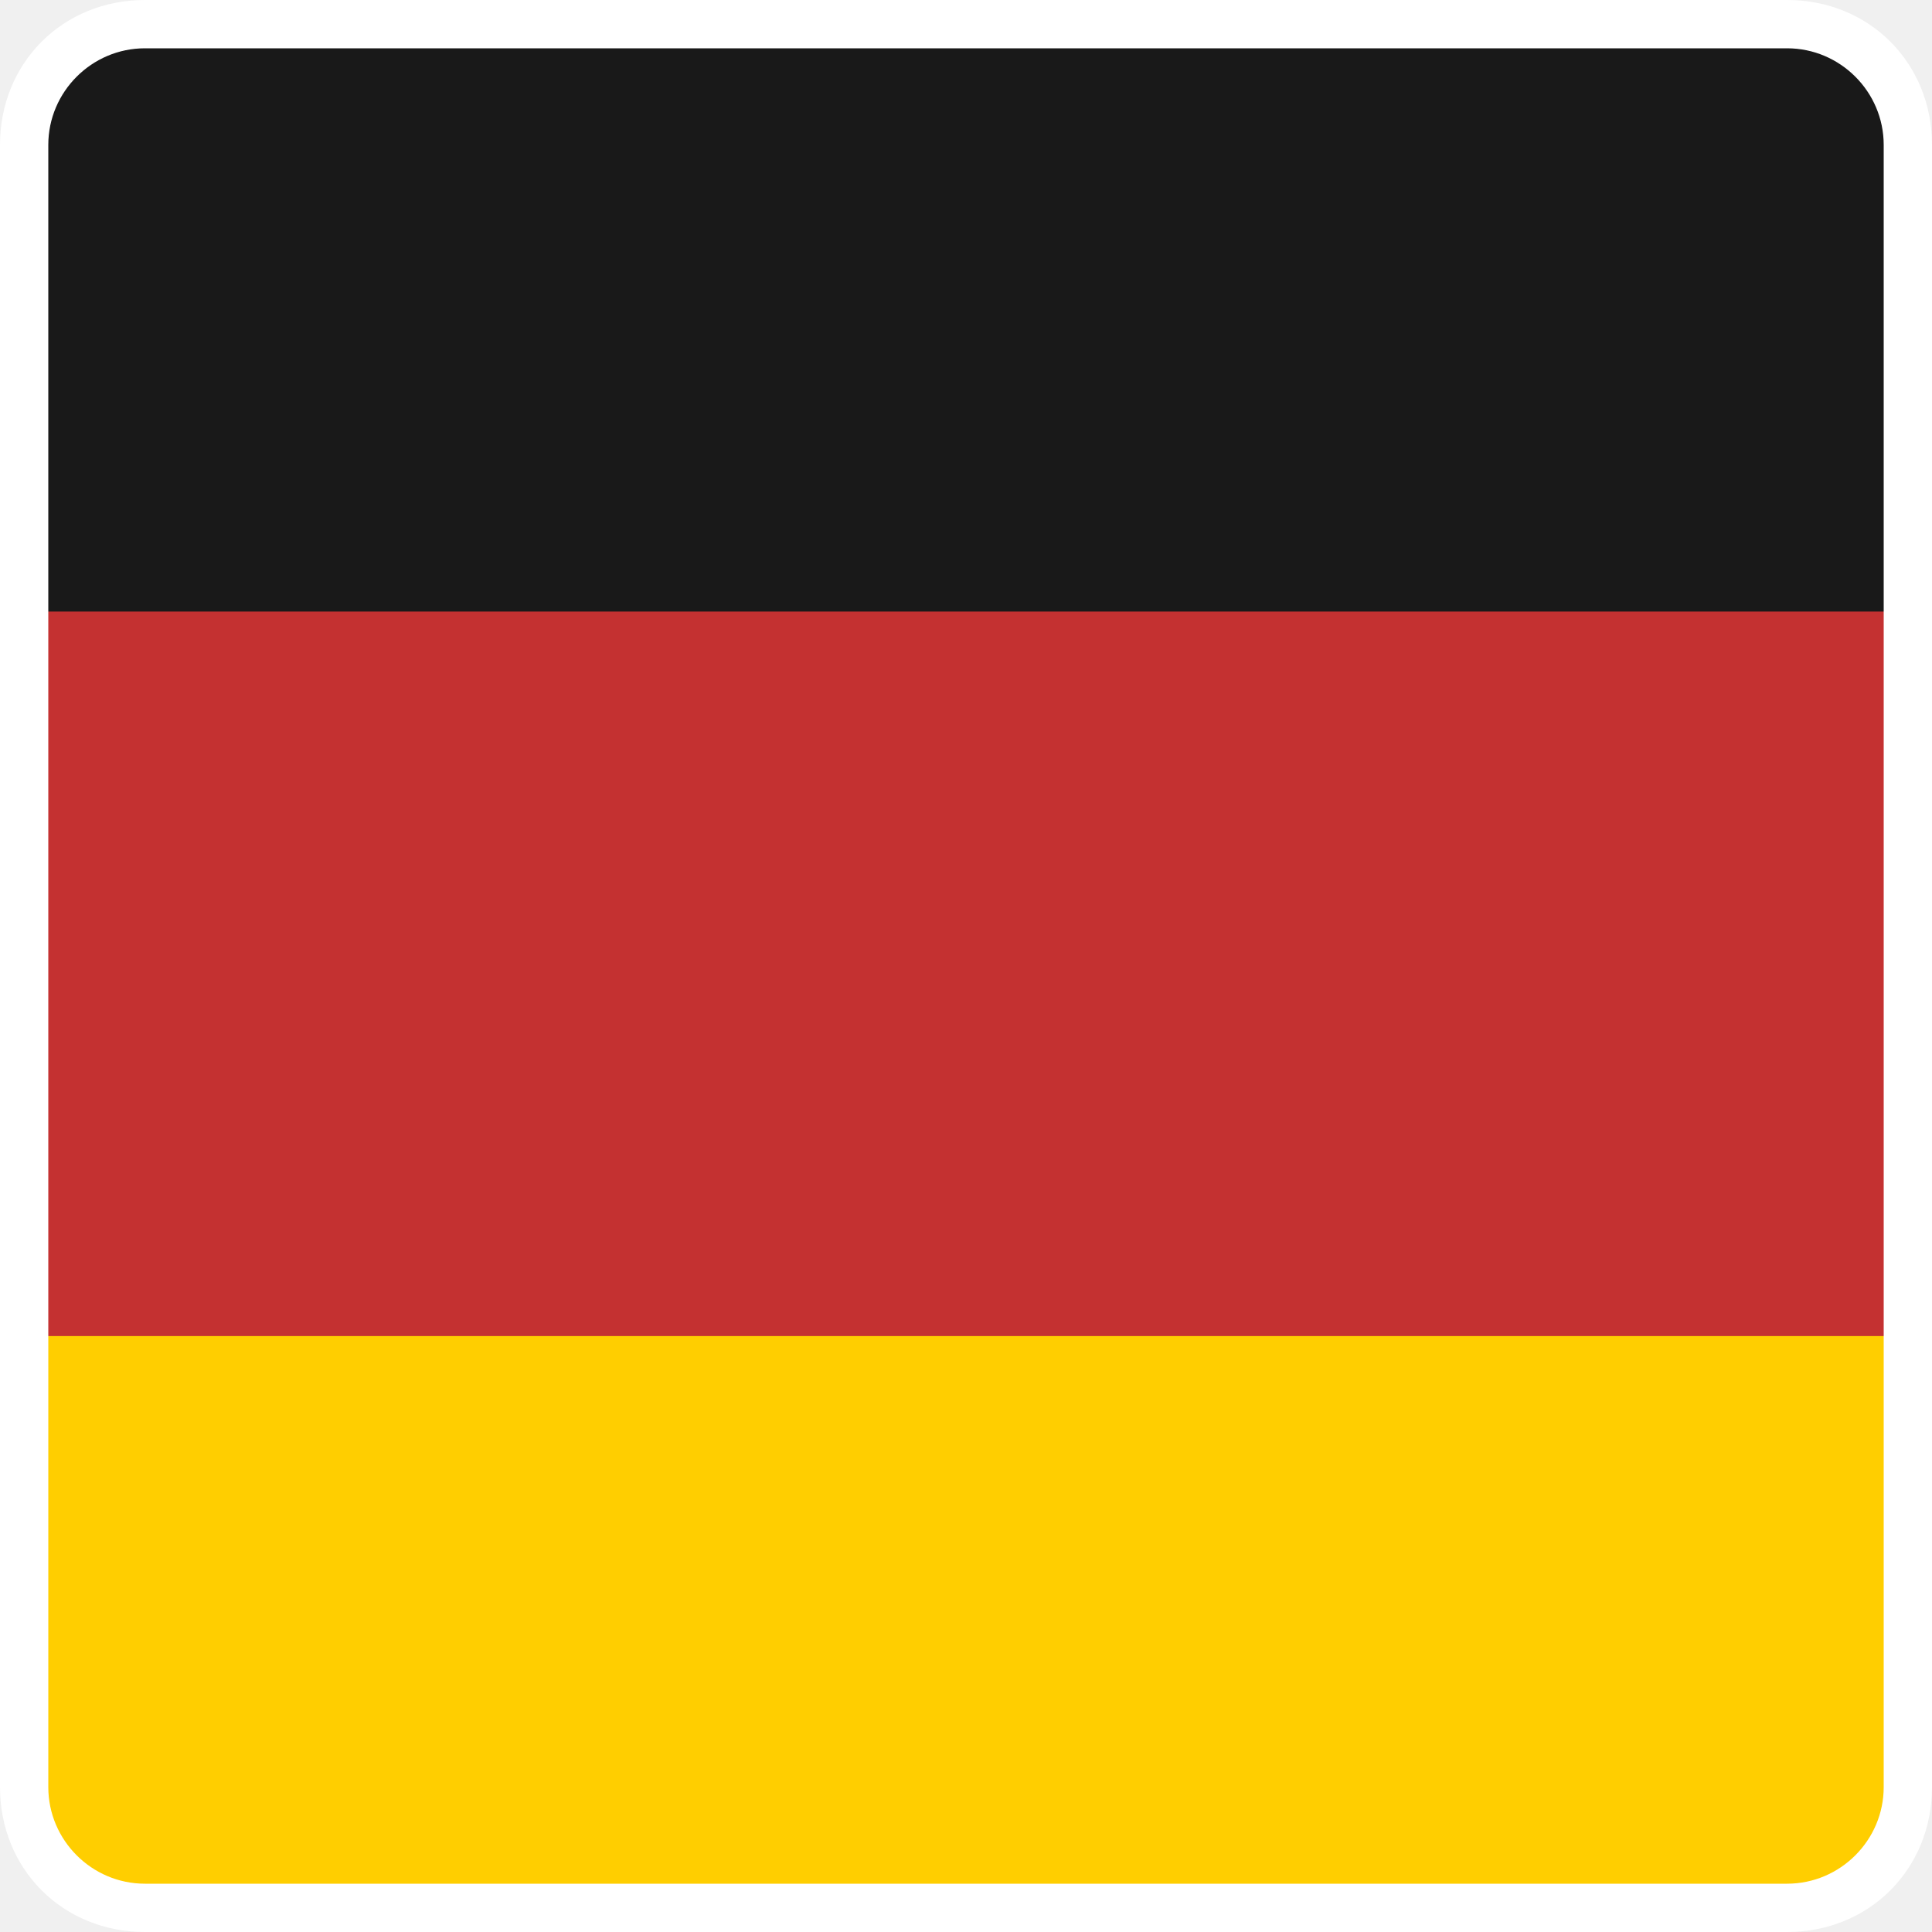
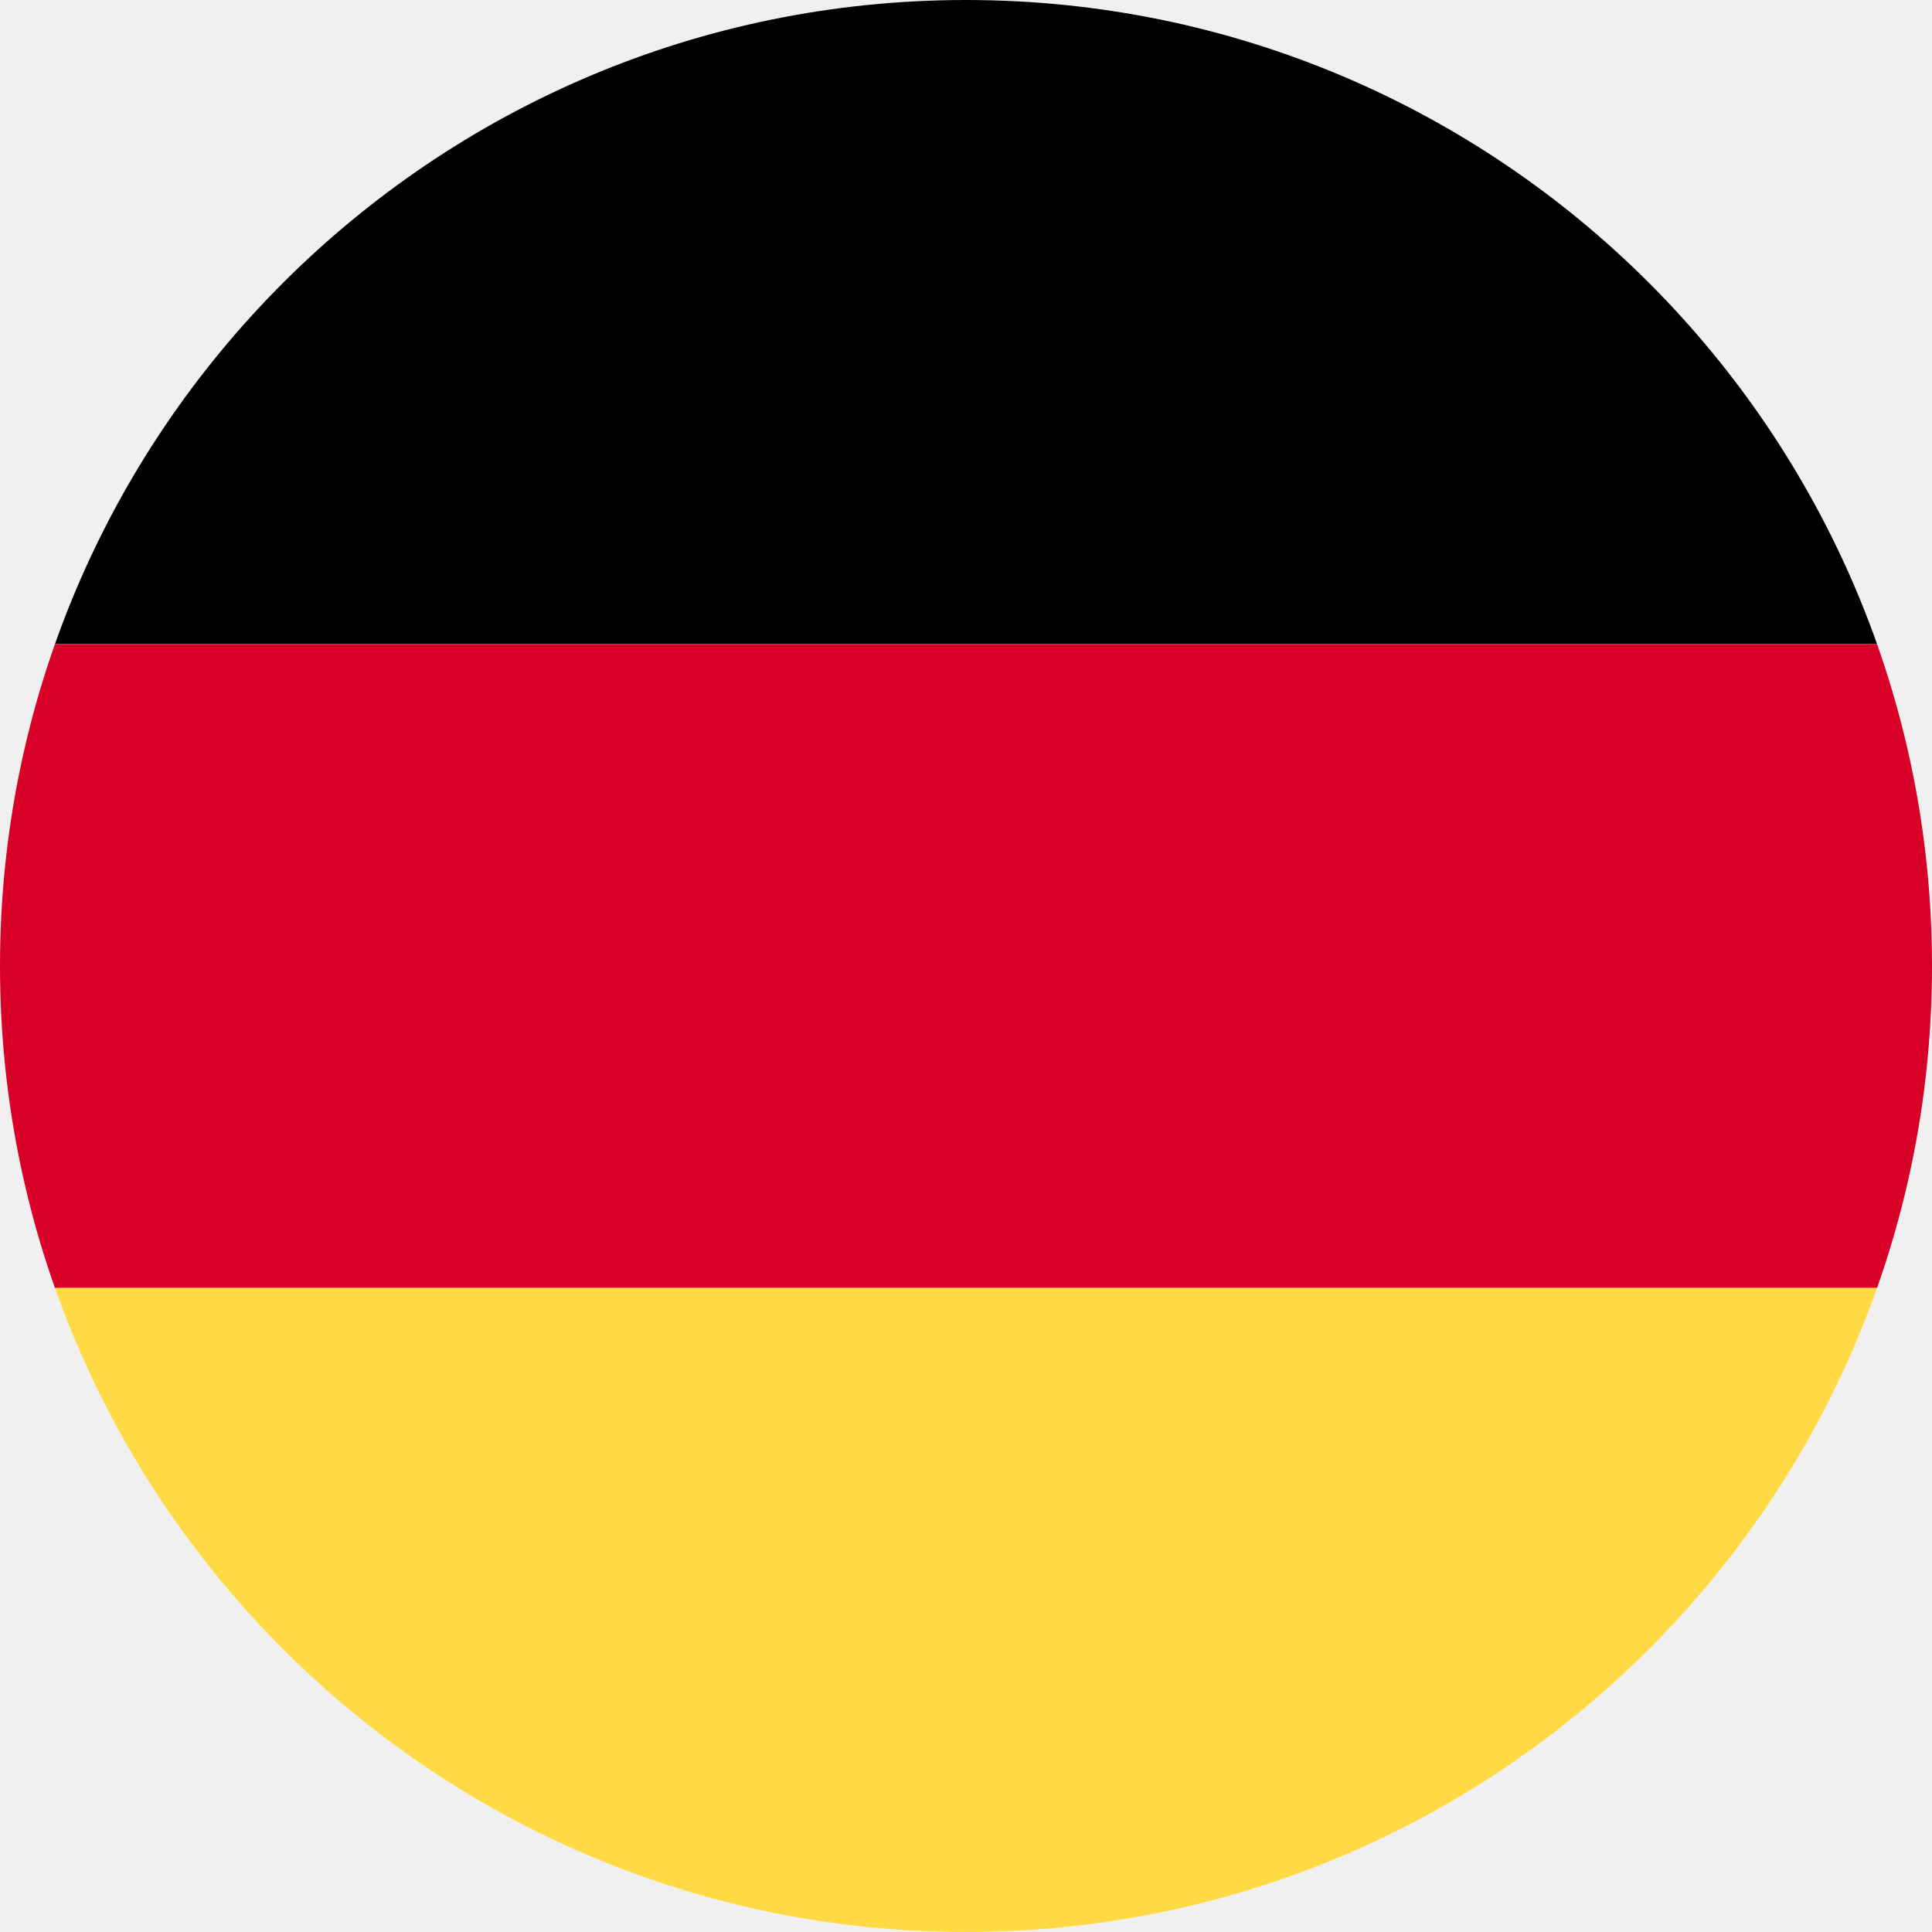
- <svg xmlns="http://www.w3.org/2000/svg" version="1.1" id="Слой_1" x="0px" y="0px" viewBox="0 0 40 40" style="enable-background:new 0 0 40 40;" xml:space="preserve">
-   <style type="text/css">
- 	.st0{fill-rule:evenodd;clip-rule:evenodd;fill:#FFCE00;}
- 	.st1{fill-rule:evenodd;clip-rule:evenodd;fill:#191919;}
- 	.st2{fill-rule:evenodd;clip-rule:evenodd;fill:#C43131;}
- 	.st3{fill:#FFFFFF;}
- </style>
-   <path class="st0" d="M40,27H0v9c0,2.2,1.8,4,4,4h32c2.2,0,4-1.8,4-4V27z" />
-   <path class="st1" d="M0,13h40V4c0-2.2-1.8-4-4-4H4C1.8,0,0,1.8,0,4V13z" />
-   <rect y="12.7" transform="matrix(-1 -1.224647e-16 1.224647e-16 -1 40 40.3617)" class="st2" width="40" height="15" />
-   <g>
-     <path class="st3" d="M37,1c1.1,0,2,0.9,2,2v34c0,1.1-0.9,2-2,2H3c-1.1,0-2-0.9-2-2V3c0-1.1,0.9-2,2-2H37 M37,0H3C1.3,0,0,1.3,0,3   v34c0,1.7,1.3,3,3,3h34c1.7,0,3-1.3,3-3V3C40,1.3,38.7,0,37,0L37,0z" />
+ <svg xmlns="http://www.w3.org/2000/svg" xmlns:xlink="http://www.w3.org/1999/xlink" width="40px" height="40px" viewBox="0 0 40 40" version="1.1">
+   <defs>
+     <path d="M20 0C31.046 5.55112e-16 40 8.954 40 20C40 31.046 31.046 40 20 40C8.954 40 1.38778e-15 31.046 0 20C-1.38778e-15 8.954 8.954 1.94289e-15 20 0Z" id="path_1" />
+     <clipPath id="mask_1">
+       <use xlink:href="#path_1" />
+     </clipPath>
+   </defs>
+   <g id="flag">
+     <g id="flag">
+       <path d="M20 0C31.046 5.55112e-16 40 8.954 40 20C40 31.046 31.046 40 20 40C8.954 40 1.38778e-15 31.046 0 20C-1.38778e-15 8.954 8.954 1.94289e-15 20 0Z" id="Path" fill="#FFFFFF" stroke="none" />
+       <g clip-path="url(#mask_1)">
+         <path d="M0 0L40 0L40 13.333L0 13.333L0 0Z" id="Rectangle" fill="#000000" stroke="none" />
+         <path d="M0 0L40 0L40 13.333L0 13.333L0 0Z" transform="translate(0 13.33333)" id="Rectangle" fill="#D80027" stroke="none" />
+         <path d="M0 0L40 0L40 13.333L0 13.333L0 0Z" transform="translate(0 26.66667)" id="Rectangle" fill="#FFDA44" stroke="none" />
+       </g>
+     </g>
  </g>
</svg>
